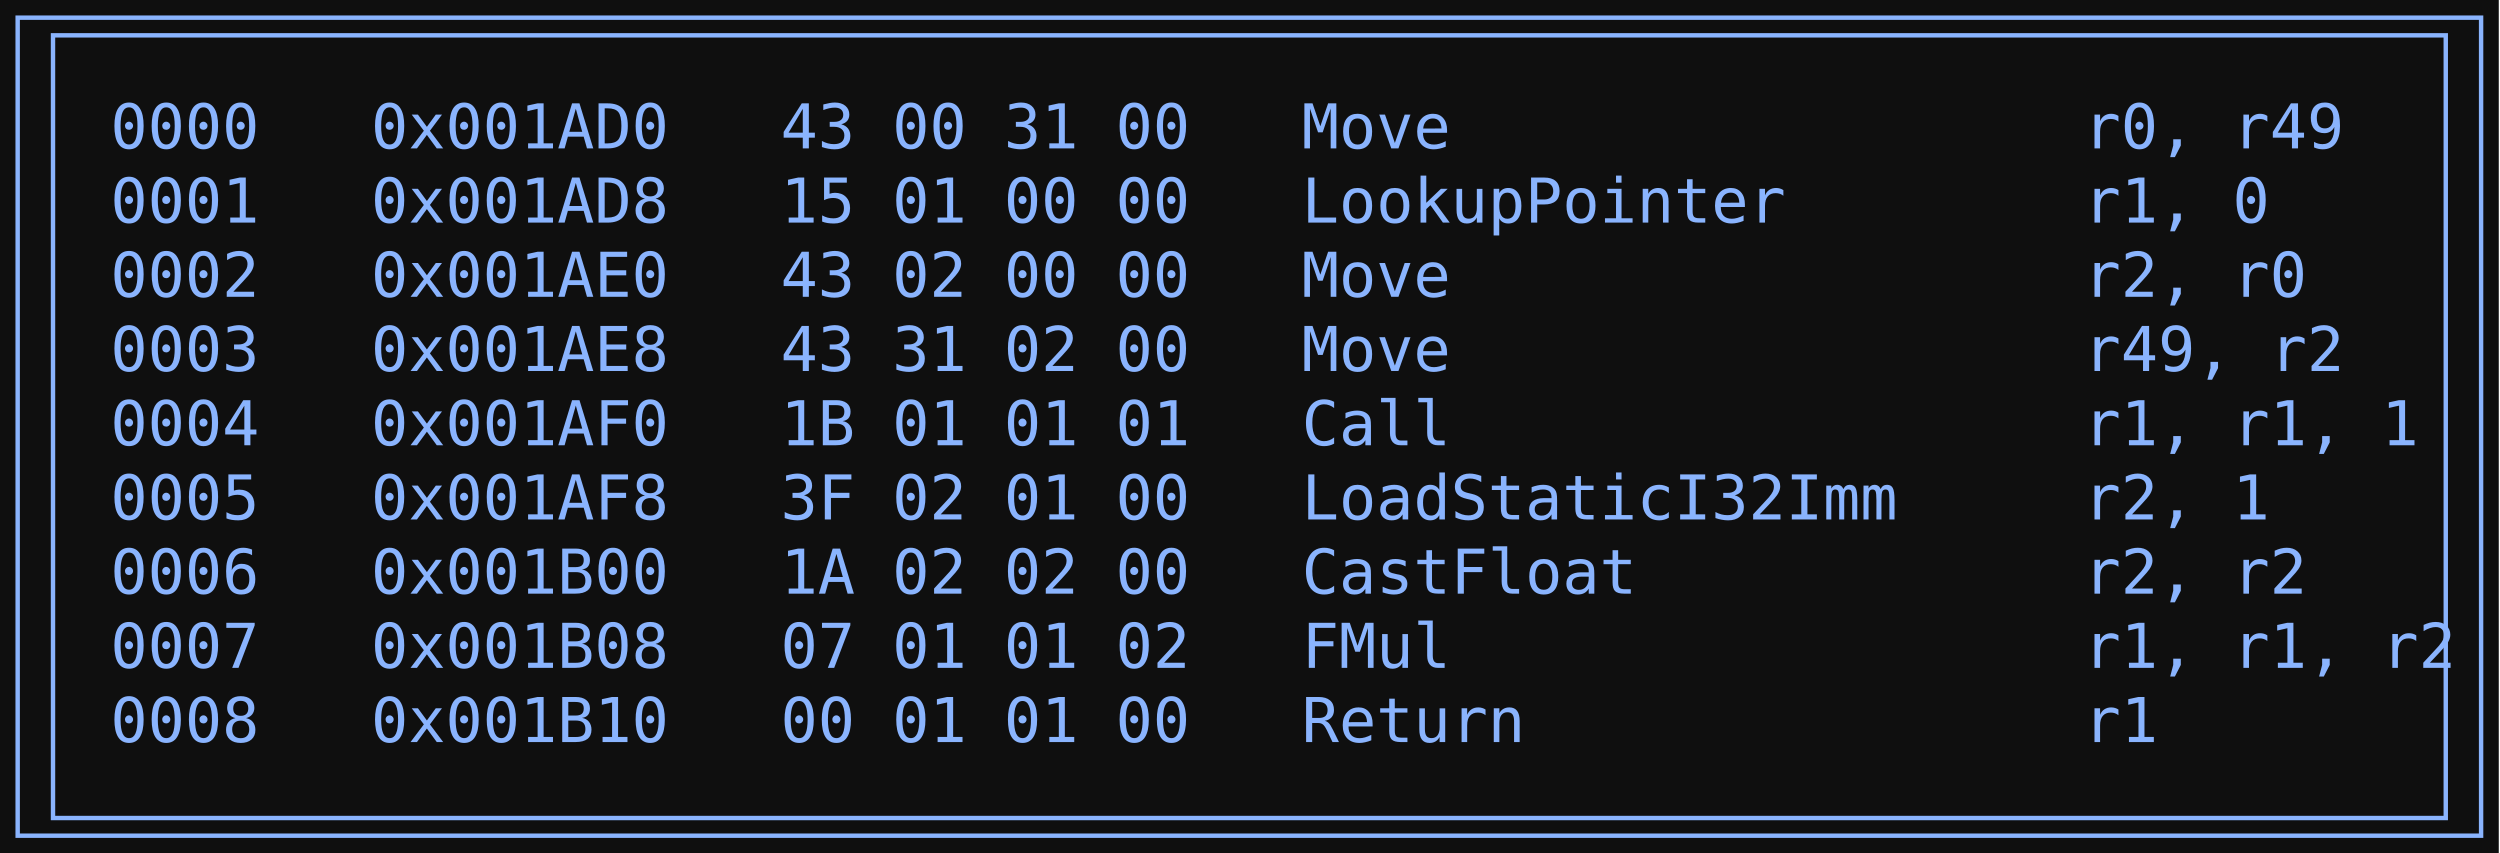
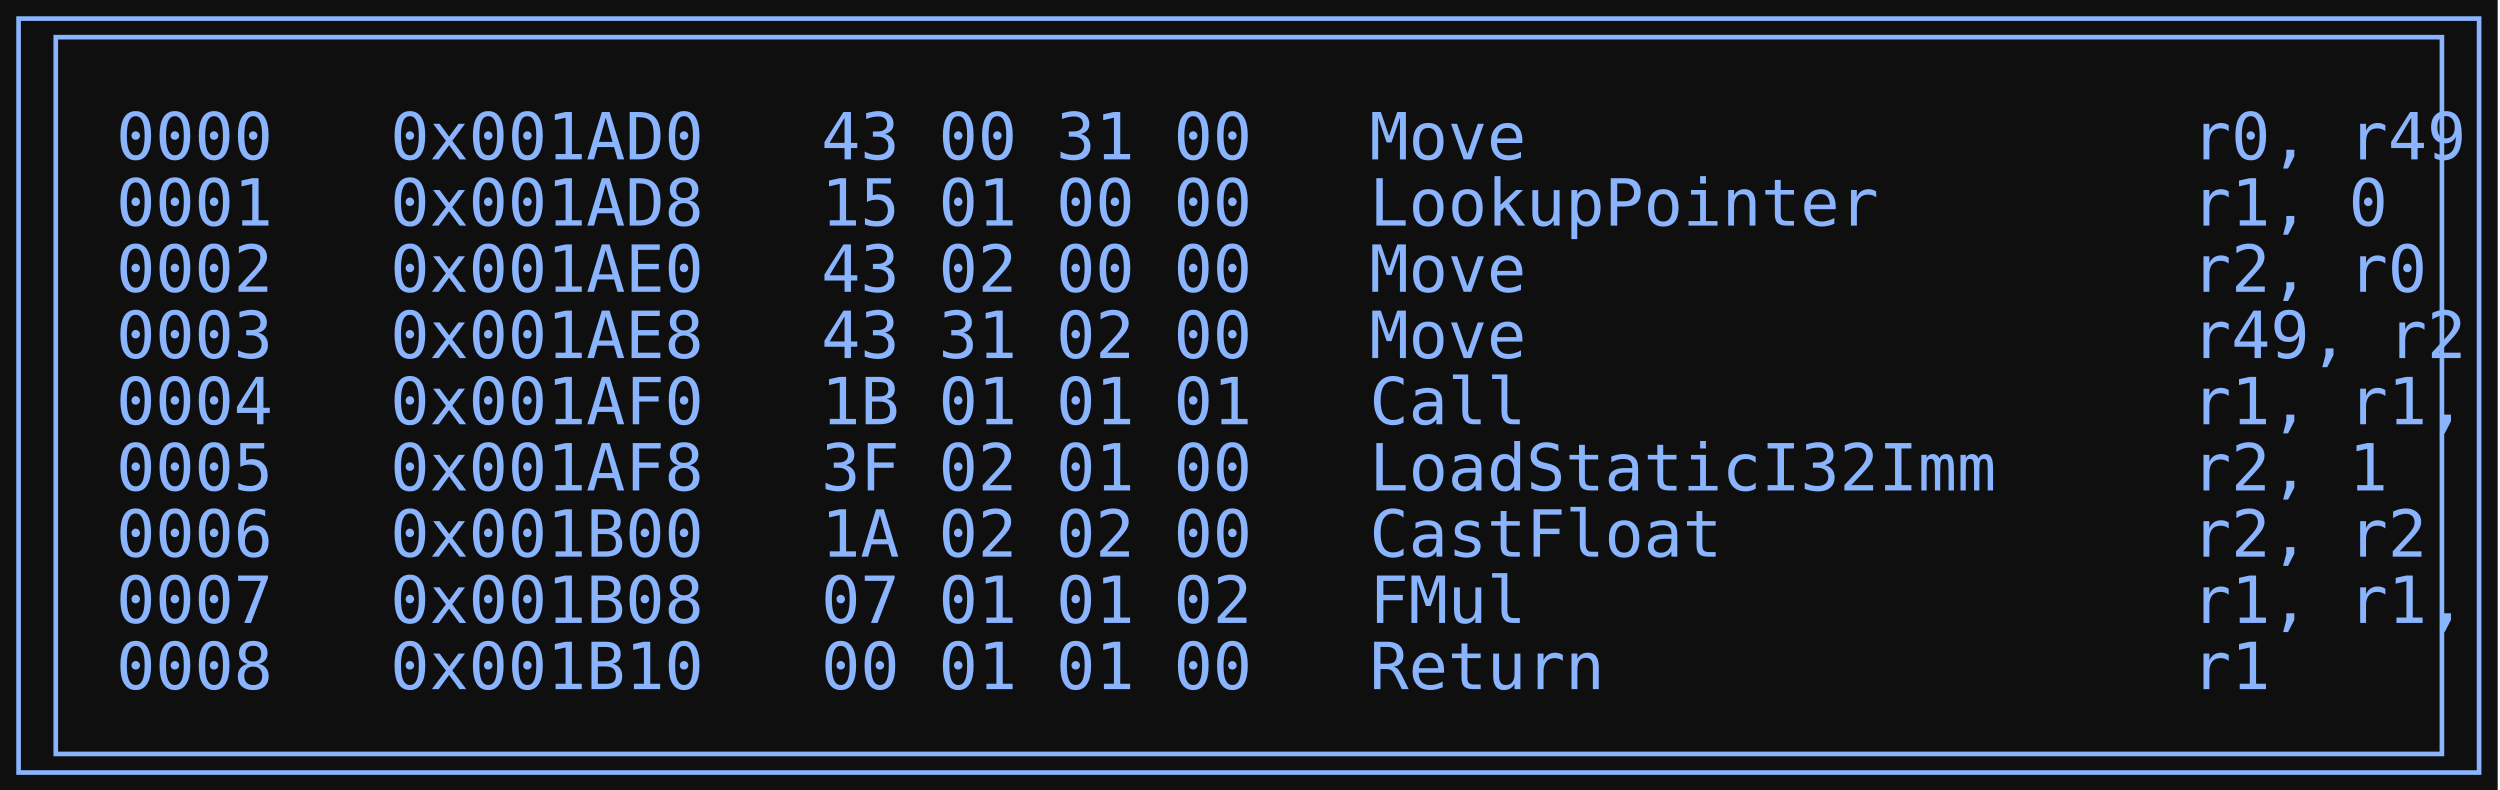
- <svg xmlns="http://www.w3.org/2000/svg" width="566pt" height="193pt" viewBox="0.00 0.00 566.00 193.00">
-   <g id="graph0" class="graph" transform="scale(1 1) rotate(0) translate(4 189.2)">
-     <polygon fill="#0f0f0f" stroke="none" points="-4,4 -4,-189.2 561.72,-189.2 561.72,4 -4,4" />
+ <svg xmlns="http://www.w3.org/2000/svg" width="538pt" height="170pt" viewBox="0.00 0.00 538.00 170.00">
+   <g id="graph0" class="graph" transform="scale(1 1) rotate(0) translate(4 166.25)">
+     <polygon fill="#0f0f0f" stroke="none" points="-4,4 -4,-166.25 533.5,-166.25 533.5,4 -4,4" />
    <g id="node1" class="node">
-       <polygon fill="none" stroke="#8ab4fe" points="557.72,-185.2 0,-185.2 0,0 557.72,0 557.72,-185.2" />
-       <polygon fill="none" stroke="#8ab4fe" points="8,-4 8,-181.2 549.72,-181.2 549.72,-4 8,-4" />
-       <text xml:space="preserve" text-anchor="start" x="21" y="-155.6" font-family="Consolas" font-size="14.00" fill="#8ab4fe">0000   0x001AD0   43 00 31 00   Move                 r0, r49  </text>
-       <text xml:space="preserve" text-anchor="start" x="21" y="-138.8" font-family="Consolas" font-size="14.00" fill="#8ab4fe">0001   0x001AD8   15 01 00 00   LookupPointer        r1, 0  </text>
-       <text xml:space="preserve" text-anchor="start" x="21" y="-122" font-family="Consolas" font-size="14.00" fill="#8ab4fe">0002   0x001AE0   43 02 00 00   Move                 r2, r0  </text>
-       <text xml:space="preserve" text-anchor="start" x="21" y="-105.2" font-family="Consolas" font-size="14.00" fill="#8ab4fe">0003   0x001AE8   43 31 02 00   Move                 r49, r2  </text>
-       <text xml:space="preserve" text-anchor="start" x="21" y="-88.4" font-family="Consolas" font-size="14.00" fill="#8ab4fe">0004   0x001AF0   1B 01 01 01   Call                 r1, r1, 1  </text>
-       <text xml:space="preserve" text-anchor="start" x="21" y="-71.6" font-family="Consolas" font-size="14.00" fill="#8ab4fe">0005   0x001AF8   3F 02 01 00   LoadStaticI32Imm     r2, 1  </text>
-       <text xml:space="preserve" text-anchor="start" x="21" y="-54.8" font-family="Consolas" font-size="14.00" fill="#8ab4fe">0006   0x001B00   1A 02 02 00   CastFloat            r2, r2  </text>
-       <text xml:space="preserve" text-anchor="start" x="21" y="-38" font-family="Consolas" font-size="14.00" fill="#8ab4fe">0007   0x001B08   07 01 01 02   FMul                 r1, r1, r2  </text>
-       <text xml:space="preserve" text-anchor="start" x="21" y="-21.2" font-family="Consolas" font-size="14.00" fill="#8ab4fe">0008   0x001B10   00 01 01 00   Return               r1  </text>
+       <polygon fill="none" stroke="#8ab4fe" points="529.5,-162.25 0,-162.25 0,0 529.5,0 529.5,-162.25" />
+       <polygon fill="none" stroke="#8ab4fe" points="8,-4 8,-158.25 521.5,-158.25 521.5,-4 8,-4" />
+       <text xml:space="preserve" text-anchor="start" x="21" y="-131.95" font-family="Consolas" font-size="14.00" fill="#8ab4fe">0000   0x001AD0   43 00 31 00   Move                 r0, r49  </text>
+       <text xml:space="preserve" text-anchor="start" x="21" y="-117.7" font-family="Consolas" font-size="14.00" fill="#8ab4fe">0001   0x001AD8   15 01 00 00   LookupPointer        r1, 0  </text>
+       <text xml:space="preserve" text-anchor="start" x="21" y="-103.45" font-family="Consolas" font-size="14.00" fill="#8ab4fe">0002   0x001AE0   43 02 00 00   Move                 r2, r0  </text>
+       <text xml:space="preserve" text-anchor="start" x="21" y="-89.2" font-family="Consolas" font-size="14.00" fill="#8ab4fe">0003   0x001AE8   43 31 02 00   Move                 r49, r2  </text>
+       <text xml:space="preserve" text-anchor="start" x="21" y="-74.95" font-family="Consolas" font-size="14.00" fill="#8ab4fe">0004   0x001AF0   1B 01 01 01   Call                 r1, r1, 1  </text>
+       <text xml:space="preserve" text-anchor="start" x="21" y="-60.7" font-family="Consolas" font-size="14.00" fill="#8ab4fe">0005   0x001AF8   3F 02 01 00   LoadStaticI32Imm     r2, 1  </text>
+       <text xml:space="preserve" text-anchor="start" x="21" y="-46.45" font-family="Consolas" font-size="14.00" fill="#8ab4fe">0006   0x001B00   1A 02 02 00   CastFloat            r2, r2  </text>
+       <text xml:space="preserve" text-anchor="start" x="21" y="-32.2" font-family="Consolas" font-size="14.00" fill="#8ab4fe">0007   0x001B08   07 01 01 02   FMul                 r1, r1, r2  </text>
+       <text xml:space="preserve" text-anchor="start" x="21" y="-17.95" font-family="Consolas" font-size="14.00" fill="#8ab4fe">0008   0x001B10   00 01 01 00   Return               r1  </text>
    </g>
  </g>
</svg>
